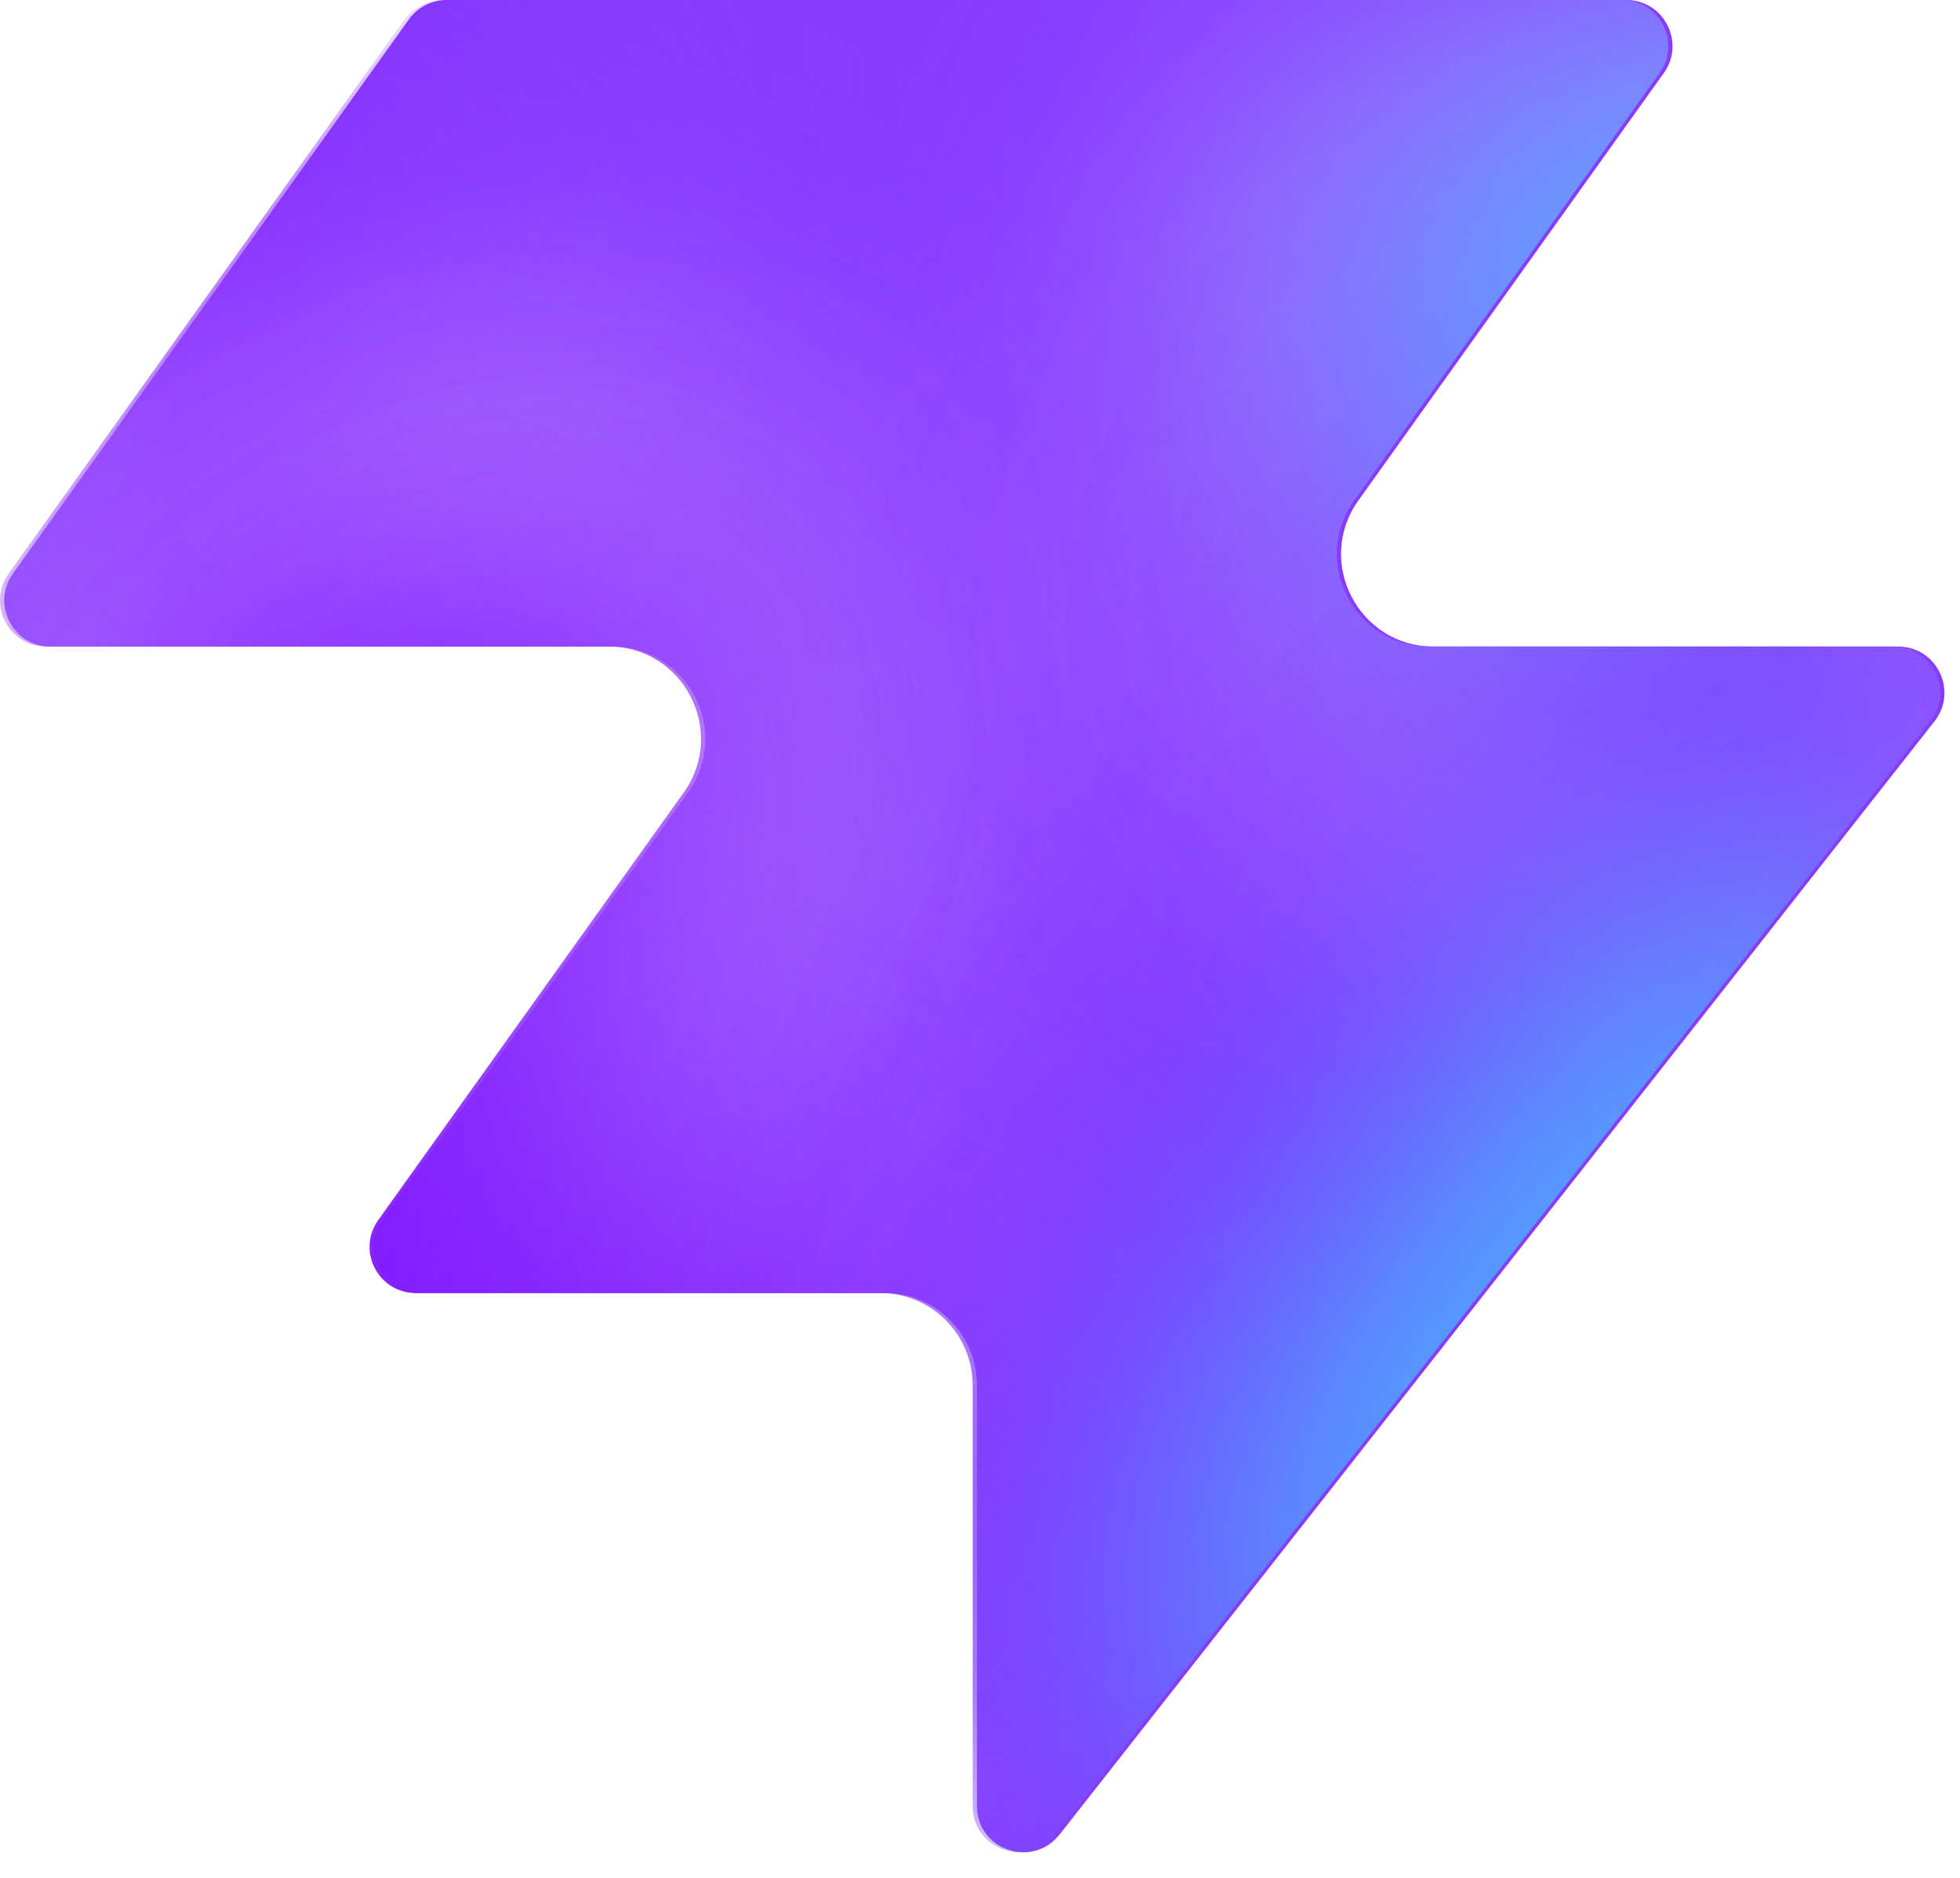
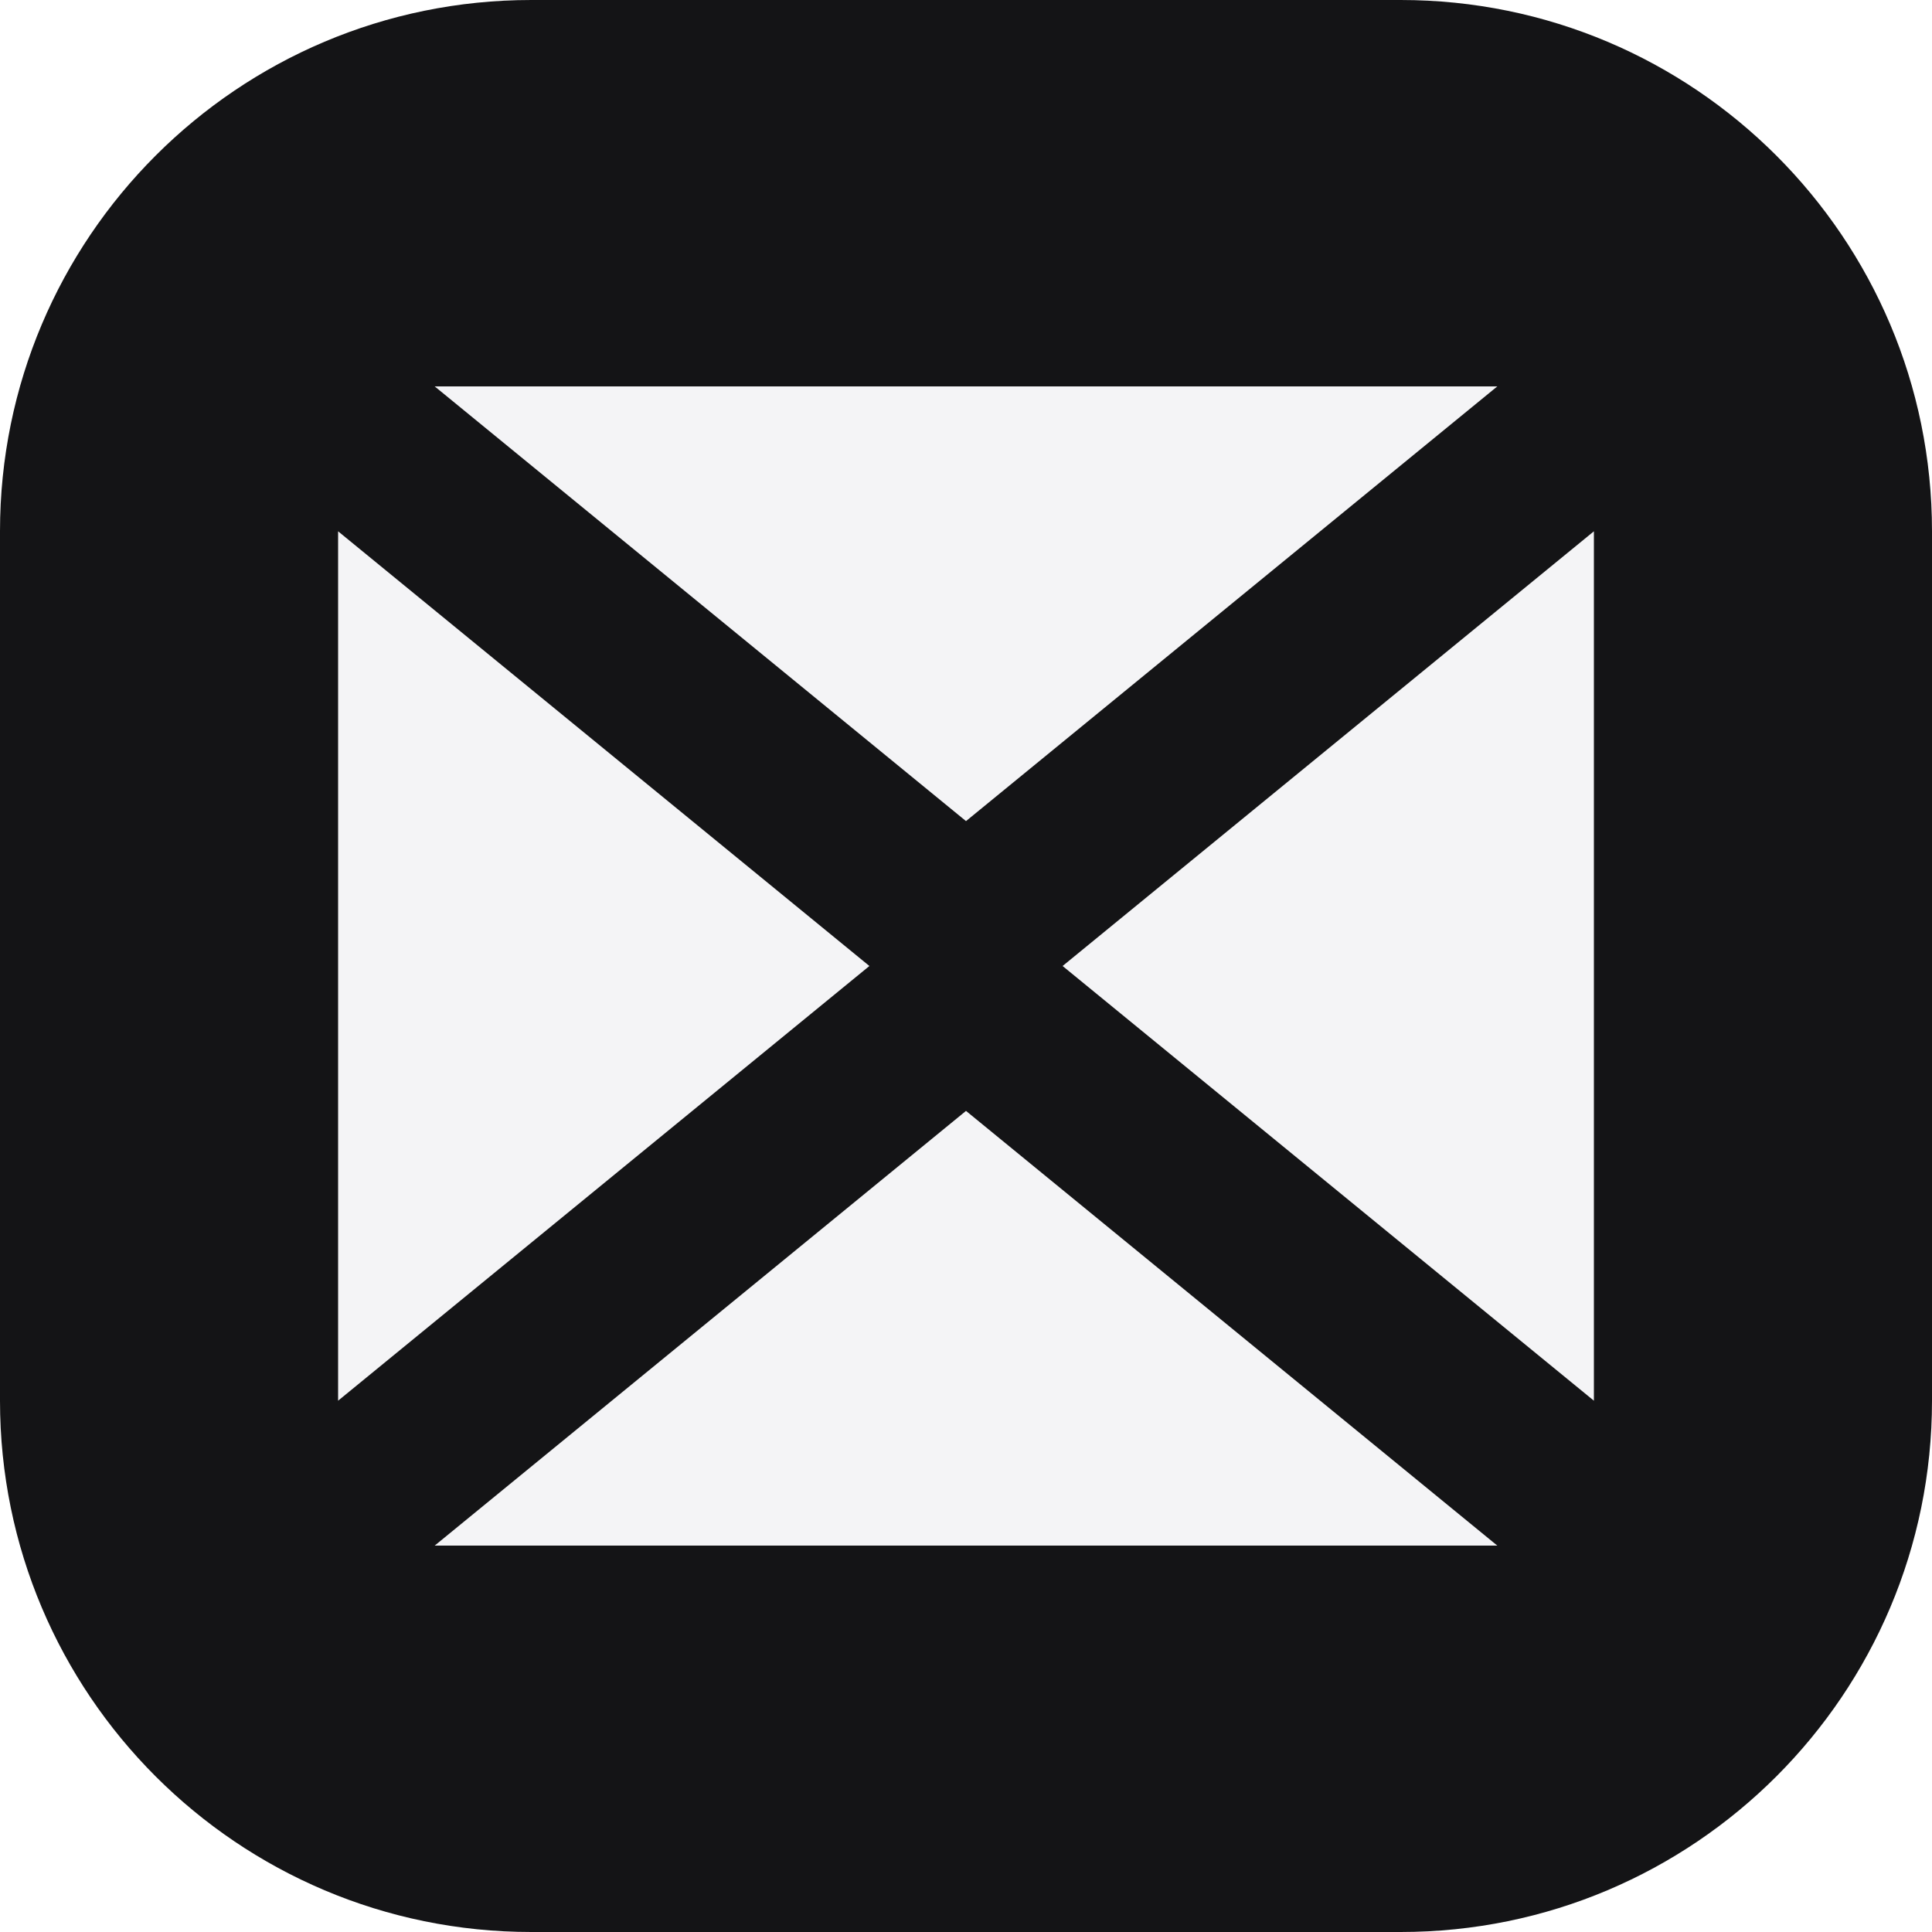
- <svg xmlns="http://www.w3.org/2000/svg" width="48" height="46" fill="none" viewBox="0 0 48 46">
-   <path fill="#863bff" d="M25.946 44.938c-.664.845-2.021.375-2.021-.698V33.937a2.26 2.26 0 0 0-2.262-2.262H10.287c-.92 0-1.456-1.04-.92-1.788l7.48-10.471c1.07-1.497 0-3.578-1.842-3.578H1.237c-.92 0-1.456-1.04-.92-1.788L10.013.474c.214-.297.556-.474.92-.474h28.894c.92 0 1.456 1.04.92 1.788l-7.48 10.471c-1.07 1.498 0 3.579 1.842 3.579h11.377c.943 0 1.473 1.088.89 1.83L25.947 44.94z" style="fill:#863bff;fill:color(display-p3 .525 .23 1);fill-opacity:1" />
-   <mask id="a" width="48" height="46" x="0" y="0" maskUnits="userSpaceOnUse" style="mask-type:alpha">
-     <path fill="#000" d="M25.842 44.938c-.664.844-2.021.375-2.021-.698V33.937a2.26 2.26 0 0 0-2.262-2.262H10.183c-.92 0-1.456-1.04-.92-1.788l7.48-10.471c1.07-1.498 0-3.579-1.842-3.579H1.133c-.92 0-1.456-1.04-.92-1.787L9.91.473c.214-.297.556-.474.92-.474h28.894c.92 0 1.456 1.04.92 1.788l-7.48 10.471c-1.07 1.498 0 3.578 1.842 3.578h11.377c.943 0 1.473 1.088.89 1.832L25.843 44.94z" style="fill:#000;fill-opacity:1" />
-   </mask>
-   <g mask="url(#a)">
-     <g filter="url(#b)">
-       <ellipse cx="5.508" cy="14.704" fill="#ede6ff" rx="5.508" ry="14.704" style="fill:#ede6ff;fill:color(display-p3 .927 .903 1);fill-opacity:1" transform="matrix(.00324 1 1 -.00324 -4.47 31.516)" />
-     </g>
-     <g filter="url(#c)">
-       <ellipse cx="10.399" cy="29.851" fill="#ede6ff" rx="10.399" ry="29.851" style="fill:#ede6ff;fill:color(display-p3 .927 .903 1);fill-opacity:1" transform="matrix(.00324 1 1 -.00324 -39.328 7.883)" />
-     </g>
-     <g filter="url(#d)">
-       <ellipse cx="5.508" cy="30.487" fill="#7e14ff" rx="5.508" ry="30.487" style="fill:#7e14ff;fill:color(display-p3 .492 .077 1);fill-opacity:1" transform="rotate(89.814 -25.913 -14.639)scale(1 -1)" />
-     </g>
-     <g filter="url(#e)">
-       <ellipse cx="5.508" cy="30.599" fill="#7e14ff" rx="5.508" ry="30.599" style="fill:#7e14ff;fill:color(display-p3 .492 .077 1);fill-opacity:1" transform="rotate(89.814 -32.644 -3.334)scale(1 -1)" />
-     </g>
-     <g filter="url(#f)">
-       <ellipse cx="5.508" cy="30.599" fill="#7e14ff" rx="5.508" ry="30.599" style="fill:#7e14ff;fill:color(display-p3 .492 .077 1);fill-opacity:1" transform="matrix(.00324 1 1 -.00324 -34.34 30.47)" />
-     </g>
-     <g filter="url(#g)">
-       <ellipse cx="14.072" cy="22.078" fill="#ede6ff" rx="14.072" ry="22.078" style="fill:#ede6ff;fill:color(display-p3 .927 .903 1);fill-opacity:1" transform="rotate(93.35 24.506 48.493)scale(-1 1)" />
-     </g>
-     <g filter="url(#h)">
-       <ellipse cx="3.47" cy="21.501" fill="#7e14ff" rx="3.47" ry="21.501" style="fill:#7e14ff;fill:color(display-p3 .492 .077 1);fill-opacity:1" transform="rotate(89.009 28.708 47.59)scale(-1 1)" />
-     </g>
-     <g filter="url(#i)">
-       <ellipse cx="3.47" cy="21.501" fill="#7e14ff" rx="3.47" ry="21.501" style="fill:#7e14ff;fill:color(display-p3 .492 .077 1);fill-opacity:1" transform="rotate(89.009 28.708 47.59)scale(-1 1)" />
-     </g>
-     <g filter="url(#j)">
-       <ellipse cx=".387" cy="8.972" fill="#7e14ff" rx="4.407" ry="29.108" style="fill:#7e14ff;fill:color(display-p3 .492 .077 1);fill-opacity:1" transform="rotate(39.51 .387 8.972)" />
-     </g>
-     <g filter="url(#k)">
-       <ellipse cx="47.523" cy="-6.092" fill="#7e14ff" rx="4.407" ry="29.108" style="fill:#7e14ff;fill:color(display-p3 .492 .077 1);fill-opacity:1" transform="rotate(37.892 47.523 -6.092)" />
-     </g>
-     <g filter="url(#l)">
-       <ellipse cx="41.412" cy="6.333" fill="#47bfff" rx="5.971" ry="9.665" style="fill:#47bfff;fill:color(display-p3 .28 .748 1);fill-opacity:1" transform="rotate(37.892 41.412 6.333)" />
-     </g>
-     <g filter="url(#m)">
-       <ellipse cx="-1.879" cy="38.332" fill="#7e14ff" rx="4.407" ry="29.108" style="fill:#7e14ff;fill:color(display-p3 .492 .077 1);fill-opacity:1" transform="rotate(37.892 -1.88 38.332)" />
-     </g>
-     <g filter="url(#n)">
-       <ellipse cx="-1.879" cy="38.332" fill="#7e14ff" rx="4.407" ry="29.108" style="fill:#7e14ff;fill:color(display-p3 .492 .077 1);fill-opacity:1" transform="rotate(37.892 -1.88 38.332)" />
-     </g>
-     <g filter="url(#o)">
-       <ellipse cx="35.651" cy="29.907" fill="#7e14ff" rx="4.407" ry="29.108" style="fill:#7e14ff;fill:color(display-p3 .492 .077 1);fill-opacity:1" transform="rotate(37.892 35.651 29.907)" />
-     </g>
-     <g filter="url(#p)">
-       <ellipse cx="38.418" cy="32.4" fill="#47bfff" rx="5.971" ry="15.297" style="fill:#47bfff;fill:color(display-p3 .28 .748 1);fill-opacity:1" transform="rotate(37.892 38.418 32.4)" />
-     </g>
-   </g>
-   <defs>
-     <filter id="b" width="60.045" height="41.654" x="-19.77" y="16.149" color-interpolation-filters="sRGB" filterUnits="userSpaceOnUse">
-       <feFlood flood-opacity="0" result="BackgroundImageFix" />
-       <feBlend in="SourceGraphic" in2="BackgroundImageFix" result="shape" />
-       <feGaussianBlur result="effect1_foregroundBlur_2002_17158" stdDeviation="7.659" />
-     </filter>
-     <filter id="c" width="90.34" height="51.437" x="-54.613" y="-7.533" color-interpolation-filters="sRGB" filterUnits="userSpaceOnUse">
-       <feFlood flood-opacity="0" result="BackgroundImageFix" />
-       <feBlend in="SourceGraphic" in2="BackgroundImageFix" result="shape" />
-       <feGaussianBlur result="effect1_foregroundBlur_2002_17158" stdDeviation="7.659" />
-     </filter>
-     <filter id="d" width="79.355" height="29.4" x="-49.64" y="2.03" color-interpolation-filters="sRGB" filterUnits="userSpaceOnUse">
-       <feFlood flood-opacity="0" result="BackgroundImageFix" />
-       <feBlend in="SourceGraphic" in2="BackgroundImageFix" result="shape" />
-       <feGaussianBlur result="effect1_foregroundBlur_2002_17158" stdDeviation="4.596" />
-     </filter>
-     <filter id="e" width="79.579" height="29.4" x="-45.045" y="20.029" color-interpolation-filters="sRGB" filterUnits="userSpaceOnUse">
-       <feFlood flood-opacity="0" result="BackgroundImageFix" />
-       <feBlend in="SourceGraphic" in2="BackgroundImageFix" result="shape" />
-       <feGaussianBlur result="effect1_foregroundBlur_2002_17158" stdDeviation="4.596" />
-     </filter>
-     <filter id="f" width="79.579" height="29.4" x="-43.513" y="21.178" color-interpolation-filters="sRGB" filterUnits="userSpaceOnUse">
-       <feFlood flood-opacity="0" result="BackgroundImageFix" />
-       <feBlend in="SourceGraphic" in2="BackgroundImageFix" result="shape" />
-       <feGaussianBlur result="effect1_foregroundBlur_2002_17158" stdDeviation="4.596" />
-     </filter>
-     <filter id="g" width="74.749" height="58.852" x="15.756" y="-17.901" color-interpolation-filters="sRGB" filterUnits="userSpaceOnUse">
-       <feFlood flood-opacity="0" result="BackgroundImageFix" />
-       <feBlend in="SourceGraphic" in2="BackgroundImageFix" result="shape" />
-       <feGaussianBlur result="effect1_foregroundBlur_2002_17158" stdDeviation="7.659" />
-     </filter>
-     <filter id="h" width="61.377" height="25.362" x="23.548" y="2.284" color-interpolation-filters="sRGB" filterUnits="userSpaceOnUse">
-       <feFlood flood-opacity="0" result="BackgroundImageFix" />
-       <feBlend in="SourceGraphic" in2="BackgroundImageFix" result="shape" />
-       <feGaussianBlur result="effect1_foregroundBlur_2002_17158" stdDeviation="4.596" />
-     </filter>
-     <filter id="i" width="61.377" height="25.362" x="23.548" y="2.284" color-interpolation-filters="sRGB" filterUnits="userSpaceOnUse">
-       <feFlood flood-opacity="0" result="BackgroundImageFix" />
-       <feBlend in="SourceGraphic" in2="BackgroundImageFix" result="shape" />
-       <feGaussianBlur result="effect1_foregroundBlur_2002_17158" stdDeviation="4.596" />
-     </filter>
-     <filter id="j" width="56.045" height="63.649" x="-27.636" y="-22.853" color-interpolation-filters="sRGB" filterUnits="userSpaceOnUse">
-       <feFlood flood-opacity="0" result="BackgroundImageFix" />
-       <feBlend in="SourceGraphic" in2="BackgroundImageFix" result="shape" />
-       <feGaussianBlur result="effect1_foregroundBlur_2002_17158" stdDeviation="4.596" />
-     </filter>
-     <filter id="k" width="54.814" height="64.646" x="20.116" y="-38.415" color-interpolation-filters="sRGB" filterUnits="userSpaceOnUse">
-       <feFlood flood-opacity="0" result="BackgroundImageFix" />
-       <feBlend in="SourceGraphic" in2="BackgroundImageFix" result="shape" />
-       <feGaussianBlur result="effect1_foregroundBlur_2002_17158" stdDeviation="4.596" />
-     </filter>
-     <filter id="l" width="33.541" height="35.313" x="24.641" y="-11.323" color-interpolation-filters="sRGB" filterUnits="userSpaceOnUse">
-       <feFlood flood-opacity="0" result="BackgroundImageFix" />
-       <feBlend in="SourceGraphic" in2="BackgroundImageFix" result="shape" />
-       <feGaussianBlur result="effect1_foregroundBlur_2002_17158" stdDeviation="4.596" />
-     </filter>
-     <filter id="m" width="54.814" height="64.646" x="-29.286" y="6.009" color-interpolation-filters="sRGB" filterUnits="userSpaceOnUse">
-       <feFlood flood-opacity="0" result="BackgroundImageFix" />
-       <feBlend in="SourceGraphic" in2="BackgroundImageFix" result="shape" />
-       <feGaussianBlur result="effect1_foregroundBlur_2002_17158" stdDeviation="4.596" />
-     </filter>
-     <filter id="n" width="54.814" height="64.646" x="-29.286" y="6.009" color-interpolation-filters="sRGB" filterUnits="userSpaceOnUse">
-       <feFlood flood-opacity="0" result="BackgroundImageFix" />
-       <feBlend in="SourceGraphic" in2="BackgroundImageFix" result="shape" />
-       <feGaussianBlur result="effect1_foregroundBlur_2002_17158" stdDeviation="4.596" />
-     </filter>
-     <filter id="o" width="54.814" height="64.646" x="8.244" y="-2.416" color-interpolation-filters="sRGB" filterUnits="userSpaceOnUse">
-       <feFlood flood-opacity="0" result="BackgroundImageFix" />
-       <feBlend in="SourceGraphic" in2="BackgroundImageFix" result="shape" />
-       <feGaussianBlur result="effect1_foregroundBlur_2002_17158" stdDeviation="4.596" />
-     </filter>
-     <filter id="p" width="39.409" height="43.623" x="18.713" y="10.588" color-interpolation-filters="sRGB" filterUnits="userSpaceOnUse">
-       <feFlood flood-opacity="0" result="BackgroundImageFix" />
-       <feBlend in="SourceGraphic" in2="BackgroundImageFix" result="shape" />
-       <feGaussianBlur result="effect1_foregroundBlur_2002_17158" stdDeviation="4.596" />
-     </filter>
-   </defs>
+ <svg xmlns="http://www.w3.org/2000/svg" viewBox="0 0 40 40">
+   <rect width="40" height="40" rx="11" fill="#141416" />
+   <path fill="#f4f4f6" d="m7 11 11 9-11 9zm26 0-11 9 11 9zM9 8h22L20 17zm0 24 11-9 11 9z" />
</svg>
